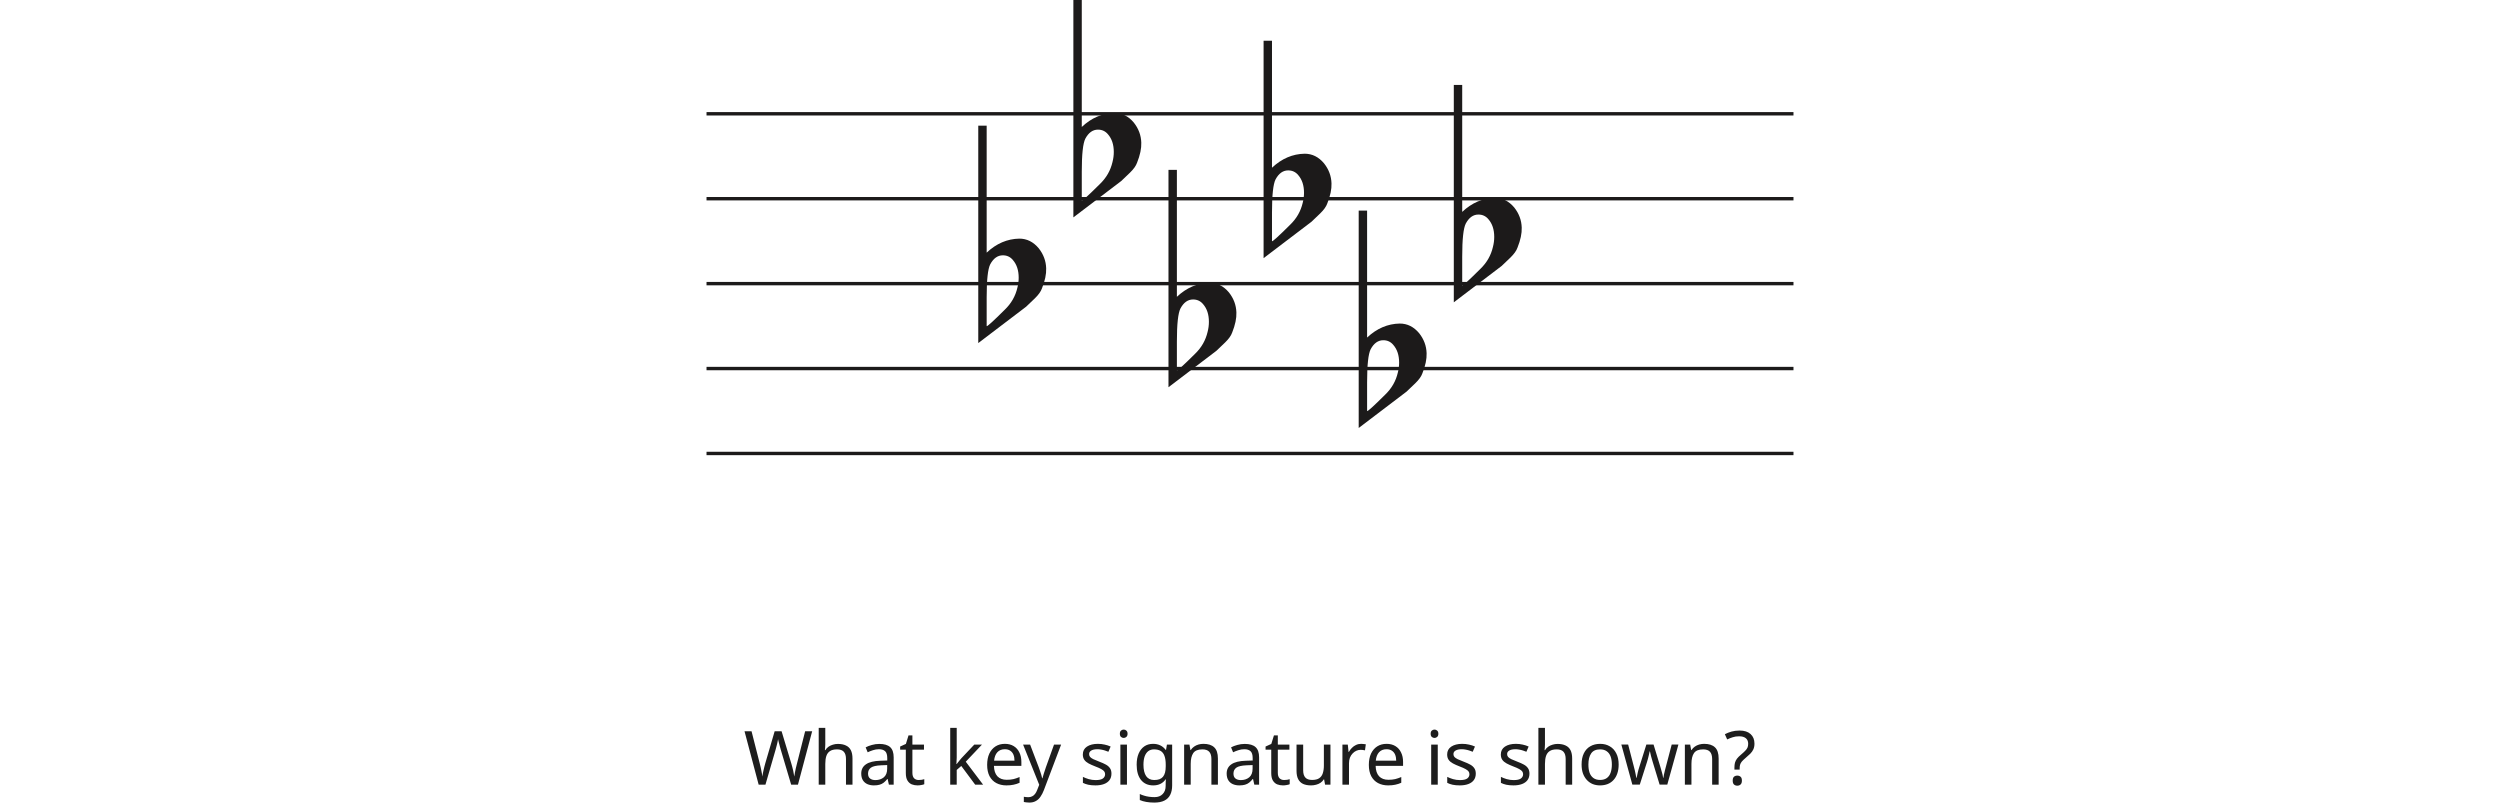
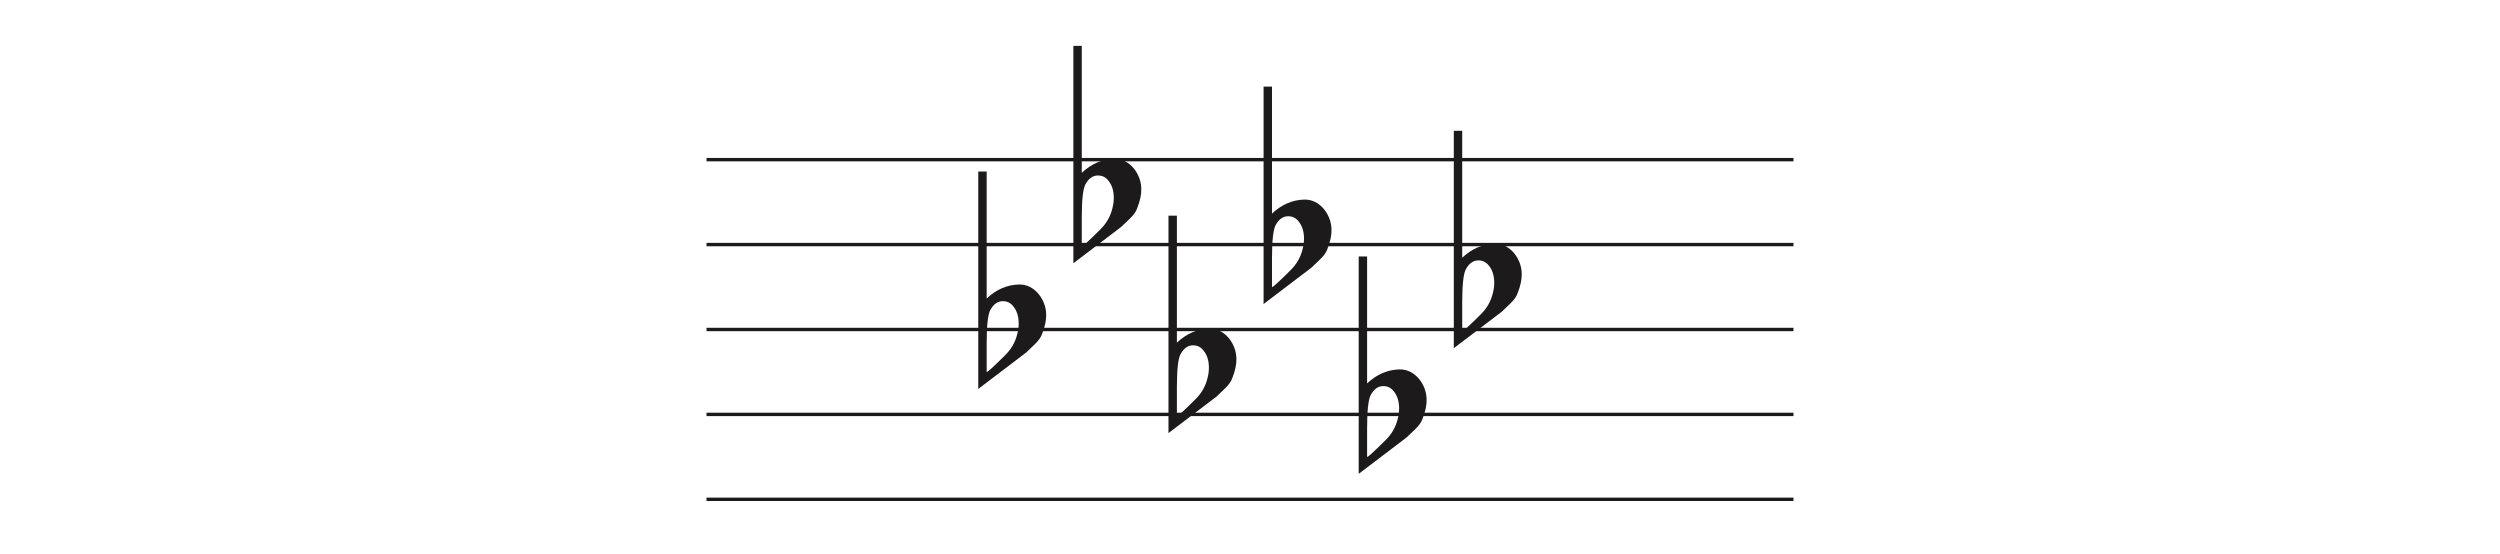
- <svg xmlns="http://www.w3.org/2000/svg" width="736" height="237" viewBox="0 0 736 237" fill="none">
+ <svg xmlns="http://www.w3.org/2000/svg" width="736" height="163" viewBox="0 -13.5 736 163" fill="none">
  <line x1="208" y1="33.5" x2="528" y2="33.5" stroke="#1C1A1A" />
  <line x1="208" y1="58.5" x2="528" y2="58.5" stroke="#1C1A1A" />
  <line x1="208" y1="83.5" x2="528" y2="83.5" stroke="#1C1A1A" />
  <line x1="208" y1="108.5" x2="528" y2="108.5" stroke="#1C1A1A" />
  <line x1="208" y1="133.5" x2="528" y2="133.5" stroke="#1C1A1A" />
  <path d="M290.475 37V68.091C290.475 68.091 290.475 70.186 290.475 74.378C293.332 71.693 296.537 70.317 300.091 70.252C302.313 70.252 304.217 71.201 305.804 73.101C307.2 74.869 307.93 76.834 307.994 78.995C308.057 80.698 307.645 82.662 306.756 84.889C306.439 85.806 305.74 86.788 304.661 87.836C303.836 88.622 302.979 89.441 302.091 90.292C297.394 93.829 292.697 97.398 288 101V37H290.475V37ZM298.187 76.539C297.426 75.622 296.442 75.164 295.236 75.164C293.712 75.164 292.475 76.048 291.523 77.816C290.824 79.191 290.475 82.433 290.475 87.541V95.99C290.539 96.252 292.316 94.647 295.807 91.176C297.711 89.343 298.949 87.181 299.52 84.693C299.774 83.71 299.901 82.728 299.901 81.746C299.901 79.584 299.33 77.849 298.187 76.539" fill="#1C1A1A" />
  <path d="M318.475 0V31.091C318.475 31.091 318.475 33.186 318.475 37.378C321.332 34.693 324.537 33.317 328.091 33.252C330.313 33.252 332.217 34.202 333.804 36.101C335.2 37.869 335.93 39.834 335.994 41.995C336.057 43.698 335.645 45.662 334.756 47.889C334.439 48.806 333.74 49.788 332.661 50.836C331.836 51.622 330.979 52.441 330.091 53.292C325.394 56.829 320.697 60.398 316 64V0H318.475V0ZM326.187 39.539C325.426 38.622 324.442 38.164 323.236 38.164C321.712 38.164 320.475 39.048 319.523 40.816C318.824 42.191 318.475 45.433 318.475 50.541V58.99C318.539 59.252 320.316 57.647 323.807 54.176C325.711 52.343 326.949 50.181 327.52 47.693C327.774 46.71 327.901 45.728 327.901 44.746C327.901 42.584 327.33 40.849 326.187 39.539" fill="#1C1A1A" />
  <path d="M346.475 50V81.091C346.475 81.091 346.475 83.186 346.475 87.378C349.332 84.693 352.537 83.317 356.091 83.252C358.313 83.252 360.217 84.201 361.804 86.101C363.2 87.869 363.93 89.834 363.994 91.995C364.057 93.698 363.645 95.662 362.756 97.889C362.439 98.806 361.74 99.788 360.661 100.836C359.836 101.622 358.979 102.441 358.091 103.292C353.394 106.829 348.697 110.398 344 114V50H346.475V50ZM354.187 89.539C353.426 88.622 352.442 88.164 351.236 88.164C349.712 88.164 348.475 89.048 347.523 90.816C346.824 92.191 346.475 95.433 346.475 100.542V108.99C346.539 109.252 348.316 107.647 351.807 104.176C353.711 102.343 354.949 100.181 355.52 97.693C355.774 96.71 355.901 95.728 355.901 94.746C355.901 92.584 355.33 90.849 354.187 89.539" fill="#1C1A1A" />
  <path d="M374.475 12V43.091C374.475 43.091 374.475 45.186 374.475 49.378C377.332 46.693 380.537 45.317 384.091 45.252C386.313 45.252 388.217 46.202 389.804 48.101C391.2 49.869 391.93 51.834 391.994 53.995C392.057 55.698 391.645 57.662 390.756 59.889C390.439 60.806 389.74 61.788 388.661 62.836C387.836 63.622 386.979 64.441 386.091 65.292C381.394 68.829 376.697 72.398 372 76V12H374.475V12ZM382.187 51.539C381.426 50.622 380.442 50.164 379.236 50.164C377.712 50.164 376.475 51.048 375.523 52.816C374.824 54.191 374.475 57.433 374.475 62.541V70.99C374.539 71.252 376.316 69.647 379.807 66.176C381.711 64.343 382.949 62.181 383.52 59.693C383.774 58.71 383.901 57.728 383.901 56.746C383.901 54.584 383.33 52.849 382.187 51.539" fill="#1C1A1A" />
  <path d="M402.475 62V93.091C402.475 93.091 402.475 95.186 402.475 99.378C405.332 96.693 408.537 95.317 412.091 95.252C414.313 95.252 416.217 96.201 417.804 98.101C419.2 99.869 419.93 101.834 419.994 103.995C420.057 105.698 419.645 107.662 418.756 109.889C418.439 110.806 417.74 111.788 416.661 112.836C415.836 113.622 414.979 114.441 414.091 115.292C409.394 118.829 404.697 122.398 400 126V62H402.475V62ZM410.187 101.539C409.426 100.622 408.442 100.164 407.236 100.164C405.712 100.164 404.475 101.048 403.523 102.816C402.824 104.191 402.475 107.433 402.475 112.542V120.99C402.539 121.252 404.316 119.647 407.807 116.176C409.711 114.343 410.949 112.181 411.52 109.693C411.774 108.71 411.901 107.728 411.901 106.746C411.901 104.584 411.33 102.849 410.187 101.539" fill="#1C1A1A" />
  <path d="M430.475 25V56.091C430.475 56.091 430.475 58.186 430.475 62.378C433.332 59.693 436.537 58.317 440.091 58.252C442.313 58.252 444.217 59.202 445.804 61.101C447.2 62.869 447.93 64.834 447.994 66.995C448.057 68.698 447.645 70.662 446.756 72.889C446.439 73.806 445.74 74.788 444.661 75.836C443.836 76.622 442.979 77.441 442.091 78.292C437.394 81.829 432.697 85.398 428 89V25H430.475V25ZM438.187 64.539C437.426 63.622 436.442 63.164 435.236 63.164C433.712 63.164 432.475 64.048 431.523 65.816C430.824 67.191 430.475 70.433 430.475 75.541V83.99C430.539 84.252 432.316 82.647 435.807 79.176C437.711 77.343 438.949 75.181 439.52 72.693C439.774 71.71 439.901 70.728 439.901 69.746C439.901 67.584 439.33 65.849 438.187 64.539" fill="#1C1A1A" />
-   <path d="M239.099 215.292L234.919 231H232.917L229.859 220.704C229.771 220.396 229.683 220.081 229.595 219.758C229.507 219.435 229.426 219.127 229.353 218.834C229.28 218.541 229.214 218.291 229.155 218.086C229.111 217.866 229.082 217.705 229.067 217.602C229.052 217.705 229.023 217.866 228.979 218.086C228.95 218.291 228.898 218.541 228.825 218.834C228.752 219.127 228.671 219.443 228.583 219.78C228.51 220.103 228.422 220.433 228.319 220.77L225.349 231H223.347L219.189 215.292H221.257L223.699 224.884C223.787 225.221 223.868 225.559 223.941 225.896C224.014 226.219 224.08 226.541 224.139 226.864C224.212 227.172 224.271 227.473 224.315 227.766C224.359 228.059 224.403 228.345 224.447 228.624C224.491 228.331 224.535 228.03 224.579 227.722C224.638 227.414 224.704 227.099 224.777 226.776C224.85 226.439 224.931 226.101 225.019 225.764C225.107 225.427 225.195 225.097 225.283 224.774L228.055 215.292H230.101L232.983 224.84C233.086 225.177 233.181 225.522 233.269 225.874C233.357 226.211 233.438 226.541 233.511 226.864C233.584 227.187 233.643 227.502 233.687 227.81C233.746 228.103 233.797 228.375 233.841 228.624C233.885 228.257 233.944 227.876 234.017 227.48C234.09 227.069 234.178 226.644 234.281 226.204C234.384 225.764 234.494 225.317 234.611 224.862L237.031 215.292H239.099ZM242.964 219.186C242.964 219.465 242.95 219.751 242.92 220.044C242.906 220.337 242.884 220.601 242.854 220.836H242.986C243.236 220.425 243.551 220.088 243.932 219.824C244.314 219.56 244.739 219.362 245.208 219.23C245.678 219.083 246.162 219.01 246.66 219.01C247.614 219.01 248.406 219.164 249.036 219.472C249.682 219.765 250.166 220.227 250.488 220.858C250.811 221.489 250.972 222.31 250.972 223.322V231H249.058V223.454C249.058 222.501 248.846 221.789 248.42 221.32C247.995 220.851 247.328 220.616 246.418 220.616C245.538 220.616 244.849 220.785 244.35 221.122C243.852 221.445 243.492 221.929 243.272 222.574C243.067 223.205 242.964 223.982 242.964 224.906V231H241.028V214.28H242.964V219.186ZM258.874 219.01C260.311 219.01 261.374 219.325 262.064 219.956C262.753 220.587 263.098 221.591 263.098 222.97V231H261.69L261.316 229.328H261.228C260.89 229.753 260.538 230.113 260.172 230.406C259.82 230.685 259.409 230.89 258.94 231.022C258.485 231.154 257.928 231.22 257.268 231.22C256.564 231.22 255.926 231.095 255.354 230.846C254.796 230.597 254.356 230.215 254.034 229.702C253.711 229.174 253.55 228.514 253.55 227.722C253.55 226.549 254.012 225.647 254.936 225.016C255.86 224.371 257.282 224.019 259.204 223.96L261.206 223.894V223.19C261.206 222.207 260.993 221.525 260.568 221.144C260.142 220.763 259.541 220.572 258.764 220.572C258.148 220.572 257.561 220.667 257.004 220.858C256.446 221.034 255.926 221.239 255.442 221.474L254.848 220.022C255.361 219.743 255.97 219.509 256.674 219.318C257.378 219.113 258.111 219.01 258.874 219.01ZM259.446 225.302C257.979 225.361 256.96 225.595 256.388 226.006C255.83 226.417 255.552 226.996 255.552 227.744C255.552 228.404 255.75 228.888 256.146 229.196C256.556 229.504 257.077 229.658 257.708 229.658C258.705 229.658 259.534 229.387 260.194 228.844C260.854 228.287 261.184 227.436 261.184 226.292V225.236L259.446 225.302ZM270.458 229.636C270.751 229.636 271.052 229.614 271.36 229.57C271.668 229.511 271.917 229.453 272.108 229.394V230.868C271.903 230.971 271.609 231.051 271.228 231.11C270.847 231.183 270.48 231.22 270.128 231.22C269.512 231.22 268.94 231.117 268.412 230.912C267.899 230.692 267.481 230.318 267.158 229.79C266.835 229.262 266.674 228.521 266.674 227.568V220.704H265.002V219.78L266.696 219.01L267.466 216.502H268.61V219.208H272.02V220.704H268.61V227.524C268.61 228.243 268.779 228.778 269.116 229.13C269.468 229.467 269.915 229.636 270.458 229.636ZM281.658 223.014C281.658 223.249 281.643 223.557 281.614 223.938C281.599 224.319 281.585 224.649 281.57 224.928H281.658C281.746 224.811 281.878 224.642 282.054 224.422C282.23 224.202 282.406 223.982 282.582 223.762C282.773 223.527 282.934 223.337 283.066 223.19L286.828 219.208H289.094L284.32 224.246L289.424 231H287.092L283 225.5L281.658 226.666V231H279.744V214.28H281.658V223.014ZM295.83 218.988C296.842 218.988 297.707 219.208 298.426 219.648C299.159 220.088 299.717 220.711 300.098 221.518C300.494 222.31 300.692 223.241 300.692 224.312V225.478H292.618C292.647 226.813 292.985 227.832 293.63 228.536C294.29 229.225 295.207 229.57 296.38 229.57C297.128 229.57 297.788 229.504 298.36 229.372C298.947 229.225 299.548 229.02 300.164 228.756V230.45C299.563 230.714 298.969 230.905 298.382 231.022C297.795 231.154 297.099 231.22 296.292 231.22C295.177 231.22 294.187 230.993 293.322 230.538C292.471 230.083 291.804 229.409 291.32 228.514C290.851 227.605 290.616 226.497 290.616 225.192C290.616 223.901 290.829 222.794 291.254 221.87C291.694 220.946 292.303 220.235 293.08 219.736C293.872 219.237 294.789 218.988 295.83 218.988ZM295.808 220.572C294.884 220.572 294.151 220.873 293.608 221.474C293.08 222.061 292.765 222.882 292.662 223.938H298.668C298.668 223.263 298.565 222.677 298.36 222.178C298.155 221.679 297.839 221.291 297.414 221.012C297.003 220.719 296.468 220.572 295.808 220.572ZM301.196 219.208H303.264L305.816 225.918C305.963 226.314 306.095 226.695 306.212 227.062C306.344 227.429 306.461 227.788 306.564 228.14C306.667 228.477 306.747 228.807 306.806 229.13H306.894C306.982 228.763 307.121 228.287 307.312 227.7C307.503 227.099 307.701 226.497 307.906 225.896L310.304 219.208H312.394L307.312 232.628C307.033 233.361 306.703 233.999 306.322 234.542C305.955 235.099 305.501 235.525 304.958 235.818C304.43 236.126 303.785 236.28 303.022 236.28C302.67 236.28 302.362 236.258 302.098 236.214C301.834 236.185 301.607 236.148 301.416 236.104V234.564C301.577 234.593 301.768 234.623 301.988 234.652C302.223 234.681 302.465 234.696 302.714 234.696C303.169 234.696 303.557 234.608 303.88 234.432C304.217 234.271 304.503 234.029 304.738 233.706C304.973 233.398 305.171 233.031 305.332 232.606L305.948 231.044L301.196 219.208ZM327.212 227.744C327.212 228.507 327.021 229.145 326.64 229.658C326.258 230.171 325.716 230.56 325.012 230.824C324.308 231.088 323.472 231.22 322.504 231.22C321.682 231.22 320.971 231.154 320.37 231.022C319.783 230.89 319.262 230.707 318.808 230.472V228.712C319.277 228.947 319.842 229.167 320.502 229.372C321.176 229.563 321.858 229.658 322.548 229.658C323.53 229.658 324.242 229.504 324.682 229.196C325.122 228.873 325.342 228.448 325.342 227.92C325.342 227.627 325.261 227.363 325.1 227.128C324.938 226.893 324.645 226.659 324.22 226.424C323.809 226.189 323.215 225.925 322.438 225.632C321.675 225.339 321.022 225.045 320.48 224.752C319.937 224.459 319.519 224.107 319.226 223.696C318.932 223.285 318.786 222.757 318.786 222.112C318.786 221.115 319.189 220.345 319.996 219.802C320.817 219.259 321.888 218.988 323.208 218.988C323.926 218.988 324.594 219.061 325.21 219.208C325.84 219.34 326.427 219.531 326.97 219.78L326.31 221.32C325.987 221.173 325.642 221.049 325.276 220.946C324.924 220.829 324.564 220.741 324.198 220.682C323.831 220.609 323.457 220.572 323.076 220.572C322.284 220.572 321.675 220.704 321.25 220.968C320.839 221.217 320.634 221.562 320.634 222.002C320.634 222.325 320.729 222.603 320.92 222.838C321.11 223.058 321.426 223.278 321.866 223.498C322.32 223.703 322.922 223.953 323.67 224.246C324.418 224.525 325.056 224.811 325.584 225.104C326.112 225.397 326.515 225.757 326.794 226.182C327.072 226.593 327.212 227.113 327.212 227.744ZM331.777 219.208V231H329.841V219.208H331.777ZM330.831 214.786C331.125 214.786 331.381 214.889 331.601 215.094C331.836 215.285 331.953 215.593 331.953 216.018C331.953 216.429 331.836 216.737 331.601 216.942C331.381 217.147 331.125 217.25 330.831 217.25C330.509 217.25 330.237 217.147 330.017 216.942C329.797 216.737 329.687 216.429 329.687 216.018C329.687 215.593 329.797 215.285 330.017 215.094C330.237 214.889 330.509 214.786 330.831 214.786ZM339.473 218.988C340.25 218.988 340.947 219.135 341.563 219.428C342.194 219.721 342.729 220.169 343.169 220.77H343.279L343.543 219.208H345.083V231.198C345.083 232.313 344.892 233.244 344.511 233.992C344.13 234.755 343.55 235.327 342.773 235.708C341.996 236.089 341.006 236.28 339.803 236.28C338.952 236.28 338.168 236.214 337.449 236.082C336.745 235.965 336.114 235.781 335.557 235.532V233.75C335.938 233.941 336.356 234.102 336.811 234.234C337.266 234.381 337.757 234.491 338.285 234.564C338.813 234.637 339.356 234.674 339.913 234.674C340.925 234.674 341.717 234.373 342.289 233.772C342.876 233.185 343.169 232.379 343.169 231.352V230.89C343.169 230.714 343.176 230.465 343.191 230.142C343.206 229.805 343.22 229.57 343.235 229.438H343.147C342.736 230.039 342.223 230.487 341.607 230.78C341.006 231.073 340.302 231.22 339.495 231.22C337.97 231.22 336.774 230.685 335.909 229.614C335.058 228.543 334.633 227.047 334.633 225.126C334.633 223.865 334.824 222.779 335.205 221.87C335.601 220.946 336.158 220.235 336.877 219.736C337.596 219.237 338.461 218.988 339.473 218.988ZM339.737 220.616C339.077 220.616 338.512 220.792 338.043 221.144C337.588 221.496 337.236 222.009 336.987 222.684C336.752 223.359 336.635 224.18 336.635 225.148C336.635 226.6 336.899 227.715 337.427 228.492C337.97 229.255 338.754 229.636 339.781 229.636C340.382 229.636 340.896 229.563 341.321 229.416C341.746 229.255 342.098 229.013 342.377 228.69C342.656 228.353 342.861 227.927 342.993 227.414C343.125 226.901 343.191 226.292 343.191 225.588V225.126C343.191 224.055 343.066 223.19 342.817 222.53C342.582 221.87 342.208 221.386 341.695 221.078C341.182 220.77 340.529 220.616 339.737 220.616ZM354.284 218.988C355.692 218.988 356.756 219.333 357.474 220.022C358.193 220.697 358.552 221.797 358.552 223.322V231H356.638V223.454C356.638 222.501 356.426 221.789 356 221.32C355.575 220.851 354.908 220.616 353.998 220.616C352.693 220.616 351.791 220.983 351.292 221.716C350.794 222.449 350.544 223.505 350.544 224.884V231H348.608V219.208H350.17L350.456 220.814H350.566C350.83 220.403 351.153 220.066 351.534 219.802C351.93 219.523 352.363 219.318 352.832 219.186C353.302 219.054 353.786 218.988 354.284 218.988ZM366.454 219.01C367.891 219.01 368.954 219.325 369.644 219.956C370.333 220.587 370.678 221.591 370.678 222.97V231H369.27L368.896 229.328H368.808C368.47 229.753 368.118 230.113 367.752 230.406C367.4 230.685 366.989 230.89 366.52 231.022C366.065 231.154 365.508 231.22 364.848 231.22C364.144 231.22 363.506 231.095 362.934 230.846C362.376 230.597 361.936 230.215 361.614 229.702C361.291 229.174 361.13 228.514 361.13 227.722C361.13 226.549 361.592 225.647 362.516 225.016C363.44 224.371 364.862 224.019 366.784 223.96L368.786 223.894V223.19C368.786 222.207 368.573 221.525 368.148 221.144C367.722 220.763 367.121 220.572 366.344 220.572C365.728 220.572 365.141 220.667 364.584 220.858C364.026 221.034 363.506 221.239 363.022 221.474L362.428 220.022C362.941 219.743 363.55 219.509 364.254 219.318C364.958 219.113 365.691 219.01 366.454 219.01ZM367.026 225.302C365.559 225.361 364.54 225.595 363.968 226.006C363.41 226.417 363.132 226.996 363.132 227.744C363.132 228.404 363.33 228.888 363.726 229.196C364.136 229.504 364.657 229.658 365.288 229.658C366.285 229.658 367.114 229.387 367.774 228.844C368.434 228.287 368.764 227.436 368.764 226.292V225.236L367.026 225.302ZM378.038 229.636C378.331 229.636 378.632 229.614 378.94 229.57C379.248 229.511 379.497 229.453 379.688 229.394V230.868C379.483 230.971 379.189 231.051 378.808 231.11C378.427 231.183 378.06 231.22 377.708 231.22C377.092 231.22 376.52 231.117 375.992 230.912C375.479 230.692 375.061 230.318 374.738 229.79C374.415 229.262 374.254 228.521 374.254 227.568V220.704H372.582V219.78L374.276 219.01L375.046 216.502H376.19V219.208H379.6V220.704H376.19V227.524C376.19 228.243 376.359 228.778 376.696 229.13C377.048 229.467 377.495 229.636 378.038 229.636ZM391.685 219.208V231H390.101L389.815 229.438H389.727C389.478 229.849 389.155 230.186 388.759 230.45C388.363 230.714 387.93 230.905 387.461 231.022C386.992 231.154 386.5 231.22 385.987 231.22C385.048 231.22 384.256 231.073 383.611 230.78C382.98 230.472 382.504 230.003 382.181 229.372C381.858 228.741 381.697 227.927 381.697 226.93V219.208H383.655V226.798C383.655 227.737 383.868 228.441 384.293 228.91C384.718 229.379 385.378 229.614 386.273 229.614C387.153 229.614 387.842 229.453 388.341 229.13C388.854 228.793 389.214 228.309 389.419 227.678C389.639 227.033 389.749 226.255 389.749 225.346V219.208H391.685ZM400.709 218.988C400.929 218.988 401.163 219.003 401.413 219.032C401.677 219.047 401.904 219.076 402.095 219.12L401.853 220.902C401.662 220.858 401.449 220.821 401.215 220.792C400.995 220.763 400.782 220.748 400.577 220.748C400.122 220.748 399.689 220.843 399.279 221.034C398.868 221.225 398.501 221.496 398.179 221.848C397.856 222.185 397.599 222.596 397.409 223.08C397.233 223.564 397.145 224.107 397.145 224.708V231H395.209V219.208H396.793L397.013 221.364H397.101C397.35 220.924 397.651 220.528 398.003 220.176C398.355 219.809 398.758 219.523 399.213 219.318C399.667 219.098 400.166 218.988 400.709 218.988ZM408.201 218.988C409.213 218.988 410.078 219.208 410.797 219.648C411.53 220.088 412.088 220.711 412.469 221.518C412.865 222.31 413.063 223.241 413.063 224.312V225.478H404.989C405.018 226.813 405.356 227.832 406.001 228.536C406.661 229.225 407.578 229.57 408.751 229.57C409.499 229.57 410.159 229.504 410.731 229.372C411.318 229.225 411.919 229.02 412.535 228.756V230.45C411.934 230.714 411.34 230.905 410.753 231.022C410.166 231.154 409.47 231.22 408.663 231.22C407.548 231.22 406.558 230.993 405.693 230.538C404.842 230.083 404.175 229.409 403.691 228.514C403.222 227.605 402.987 226.497 402.987 225.192C402.987 223.901 403.2 222.794 403.625 221.87C404.065 220.946 404.674 220.235 405.451 219.736C406.243 219.237 407.16 218.988 408.201 218.988ZM408.179 220.572C407.255 220.572 406.522 220.873 405.979 221.474C405.451 222.061 405.136 222.882 405.033 223.938H411.039C411.039 223.263 410.936 222.677 410.731 222.178C410.526 221.679 410.21 221.291 409.785 221.012C409.374 220.719 408.839 220.572 408.179 220.572ZM423.276 219.208V231H421.34V219.208H423.276ZM422.33 214.786C422.623 214.786 422.88 214.889 423.1 215.094C423.334 215.285 423.452 215.593 423.452 216.018C423.452 216.429 423.334 216.737 423.1 216.942C422.88 217.147 422.623 217.25 422.33 217.25C422.007 217.25 421.736 217.147 421.516 216.942C421.296 216.737 421.186 216.429 421.186 216.018C421.186 215.593 421.296 215.285 421.516 215.094C421.736 214.889 422.007 214.786 422.33 214.786ZM434.47 227.744C434.47 228.507 434.279 229.145 433.898 229.658C433.516 230.171 432.974 230.56 432.27 230.824C431.566 231.088 430.73 231.22 429.762 231.22C428.94 231.22 428.229 231.154 427.628 231.022C427.041 230.89 426.52 230.707 426.066 230.472V228.712C426.535 228.947 427.1 229.167 427.76 229.372C428.434 229.563 429.116 229.658 429.806 229.658C430.788 229.658 431.5 229.504 431.94 229.196C432.38 228.873 432.6 228.448 432.6 227.92C432.6 227.627 432.519 227.363 432.358 227.128C432.196 226.893 431.903 226.659 431.478 226.424C431.067 226.189 430.473 225.925 429.696 225.632C428.933 225.339 428.28 225.045 427.738 224.752C427.195 224.459 426.777 224.107 426.484 223.696C426.19 223.285 426.044 222.757 426.044 222.112C426.044 221.115 426.447 220.345 427.254 219.802C428.075 219.259 429.146 218.988 430.466 218.988C431.184 218.988 431.852 219.061 432.468 219.208C433.098 219.34 433.685 219.531 434.228 219.78L433.568 221.32C433.245 221.173 432.9 221.049 432.534 220.946C432.182 220.829 431.822 220.741 431.456 220.682C431.089 220.609 430.715 220.572 430.334 220.572C429.542 220.572 428.933 220.704 428.508 220.968C428.097 221.217 427.892 221.562 427.892 222.002C427.892 222.325 427.987 222.603 428.178 222.838C428.368 223.058 428.684 223.278 429.124 223.498C429.578 223.703 430.18 223.953 430.928 224.246C431.676 224.525 432.314 224.811 432.842 225.104C433.37 225.397 433.773 225.757 434.052 226.182C434.33 226.593 434.47 227.113 434.47 227.744ZM450.272 227.744C450.272 228.507 450.081 229.145 449.7 229.658C449.318 230.171 448.776 230.56 448.072 230.824C447.368 231.088 446.532 231.22 445.564 231.22C444.742 231.22 444.031 231.154 443.43 231.022C442.843 230.89 442.322 230.707 441.868 230.472V228.712C442.337 228.947 442.902 229.167 443.562 229.372C444.236 229.563 444.918 229.658 445.608 229.658C446.59 229.658 447.302 229.504 447.742 229.196C448.182 228.873 448.402 228.448 448.402 227.92C448.402 227.627 448.321 227.363 448.16 227.128C447.998 226.893 447.705 226.659 447.28 226.424C446.869 226.189 446.275 225.925 445.498 225.632C444.735 225.339 444.082 225.045 443.54 224.752C442.997 224.459 442.579 224.107 442.286 223.696C441.992 223.285 441.846 222.757 441.846 222.112C441.846 221.115 442.249 220.345 443.056 219.802C443.877 219.259 444.948 218.988 446.268 218.988C446.986 218.988 447.654 219.061 448.27 219.208C448.9 219.34 449.487 219.531 450.03 219.78L449.37 221.32C449.047 221.173 448.702 221.049 448.336 220.946C447.984 220.829 447.624 220.741 447.258 220.682C446.891 220.609 446.517 220.572 446.136 220.572C445.344 220.572 444.735 220.704 444.31 220.968C443.899 221.217 443.694 221.562 443.694 222.002C443.694 222.325 443.789 222.603 443.98 222.838C444.17 223.058 444.486 223.278 444.926 223.498C445.38 223.703 445.982 223.953 446.73 224.246C447.478 224.525 448.116 224.811 448.644 225.104C449.172 225.397 449.575 225.757 449.854 226.182C450.132 226.593 450.272 227.113 450.272 227.744ZM454.837 219.186C454.837 219.465 454.822 219.751 454.793 220.044C454.778 220.337 454.756 220.601 454.727 220.836H454.859C455.108 220.425 455.424 220.088 455.805 219.824C456.186 219.56 456.612 219.362 457.081 219.23C457.55 219.083 458.034 219.01 458.533 219.01C459.486 219.01 460.278 219.164 460.909 219.472C461.554 219.765 462.038 220.227 462.361 220.858C462.684 221.489 462.845 222.31 462.845 223.322V231H460.931V223.454C460.931 222.501 460.718 221.789 460.293 221.32C459.868 220.851 459.2 220.616 458.291 220.616C457.411 220.616 456.722 220.785 456.223 221.122C455.724 221.445 455.365 221.929 455.145 222.574C454.94 223.205 454.837 223.982 454.837 224.906V231H452.901V214.28H454.837V219.186ZM476.533 225.082C476.533 226.065 476.401 226.937 476.137 227.7C475.887 228.448 475.521 229.086 475.037 229.614C474.567 230.142 473.988 230.545 473.299 230.824C472.624 231.088 471.869 231.22 471.033 231.22C470.255 231.22 469.537 231.088 468.877 230.824C468.217 230.545 467.645 230.142 467.161 229.614C466.677 229.086 466.295 228.448 466.017 227.7C465.753 226.937 465.621 226.065 465.621 225.082C465.621 223.777 465.841 222.677 466.281 221.782C466.721 220.873 467.351 220.183 468.173 219.714C468.994 219.23 469.969 218.988 471.099 218.988C472.169 218.988 473.108 219.23 473.915 219.714C474.736 220.183 475.374 220.873 475.829 221.782C476.298 222.677 476.533 223.777 476.533 225.082ZM467.623 225.082C467.623 226.006 467.74 226.813 467.975 227.502C468.224 228.177 468.605 228.697 469.119 229.064C469.632 229.431 470.285 229.614 471.077 229.614C471.869 229.614 472.521 229.431 473.035 229.064C473.548 228.697 473.922 228.177 474.157 227.502C474.406 226.813 474.531 226.006 474.531 225.082C474.531 224.143 474.406 223.344 474.157 222.684C473.907 222.024 473.526 221.518 473.013 221.166C472.514 220.799 471.861 220.616 471.055 220.616C469.852 220.616 468.979 221.012 468.437 221.804C467.894 222.596 467.623 223.689 467.623 225.082ZM486.563 224.334C486.475 224.026 486.387 223.725 486.299 223.432C486.211 223.124 486.131 222.838 486.057 222.574C485.999 222.295 485.94 222.039 485.881 221.804C485.823 221.569 485.779 221.371 485.749 221.21H485.661C485.632 221.371 485.588 221.569 485.529 221.804C485.485 222.039 485.427 222.295 485.353 222.574C485.295 222.853 485.221 223.146 485.133 223.454C485.06 223.747 484.972 224.048 484.869 224.356L482.757 230.978H480.557L477.323 219.186H479.325L480.953 225.478C481.071 225.903 481.181 226.336 481.283 226.776C481.386 227.201 481.474 227.612 481.547 228.008C481.635 228.389 481.694 228.719 481.723 228.998H481.811C481.855 228.822 481.907 228.602 481.965 228.338C482.024 228.074 482.083 227.795 482.141 227.502C482.215 227.209 482.288 226.915 482.361 226.622C482.449 226.329 482.53 226.065 482.603 225.83L484.693 219.186H486.805L488.829 225.83C488.932 226.167 489.035 226.527 489.137 226.908C489.255 227.289 489.357 227.663 489.445 228.03C489.533 228.382 489.592 228.697 489.621 228.976H489.709C489.739 228.727 489.79 228.419 489.863 228.052C489.951 227.671 490.047 227.26 490.149 226.82C490.267 226.365 490.384 225.918 490.501 225.478L492.151 219.186H494.131L490.853 230.978H488.587L486.563 224.334ZM501.702 218.988C503.11 218.988 504.174 219.333 504.892 220.022C505.611 220.697 505.97 221.797 505.97 223.322V231H504.056V223.454C504.056 222.501 503.844 221.789 503.418 221.32C502.993 220.851 502.326 220.616 501.416 220.616C500.111 220.616 499.209 220.983 498.71 221.716C498.212 222.449 497.962 223.505 497.962 224.884V231H496.026V219.208H497.588L497.874 220.814H497.984C498.248 220.403 498.571 220.066 498.952 219.802C499.348 219.523 499.781 219.318 500.25 219.186C500.72 219.054 501.204 218.988 501.702 218.988ZM510.616 225.984C510.616 225.427 510.667 224.95 510.77 224.554C510.887 224.143 511.078 223.755 511.342 223.388C511.621 223.021 511.995 222.64 512.464 222.244C513.036 221.76 513.476 221.357 513.784 221.034C514.107 220.711 514.334 220.396 514.466 220.088C514.598 219.78 514.664 219.406 514.664 218.966C514.664 218.262 514.437 217.719 513.982 217.338C513.527 216.957 512.867 216.766 512.002 216.766C511.283 216.766 510.645 216.861 510.088 217.052C509.531 217.228 508.995 217.441 508.482 217.69L507.8 216.15C508.387 215.842 509.032 215.585 509.736 215.38C510.455 215.175 511.254 215.072 512.134 215.072C513.527 215.072 514.605 215.417 515.368 216.106C516.131 216.795 516.512 217.734 516.512 218.922C516.512 219.582 516.402 220.147 516.182 220.616C515.977 221.071 515.676 221.496 515.28 221.892C514.899 222.273 514.444 222.684 513.916 223.124C513.432 223.535 513.058 223.894 512.794 224.202C512.545 224.51 512.376 224.818 512.288 225.126C512.2 225.419 512.156 225.779 512.156 226.204V226.578H510.616V225.984ZM510.11 229.812C510.11 229.269 510.235 228.888 510.484 228.668C510.748 228.448 511.078 228.338 511.474 228.338C511.841 228.338 512.156 228.448 512.42 228.668C512.684 228.888 512.816 229.269 512.816 229.812C512.816 230.34 512.684 230.721 512.42 230.956C512.156 231.191 511.841 231.308 511.474 231.308C511.078 231.308 510.748 231.191 510.484 230.956C510.235 230.721 510.11 230.34 510.11 229.812Z" fill="#1D1D1D" />
</svg>
